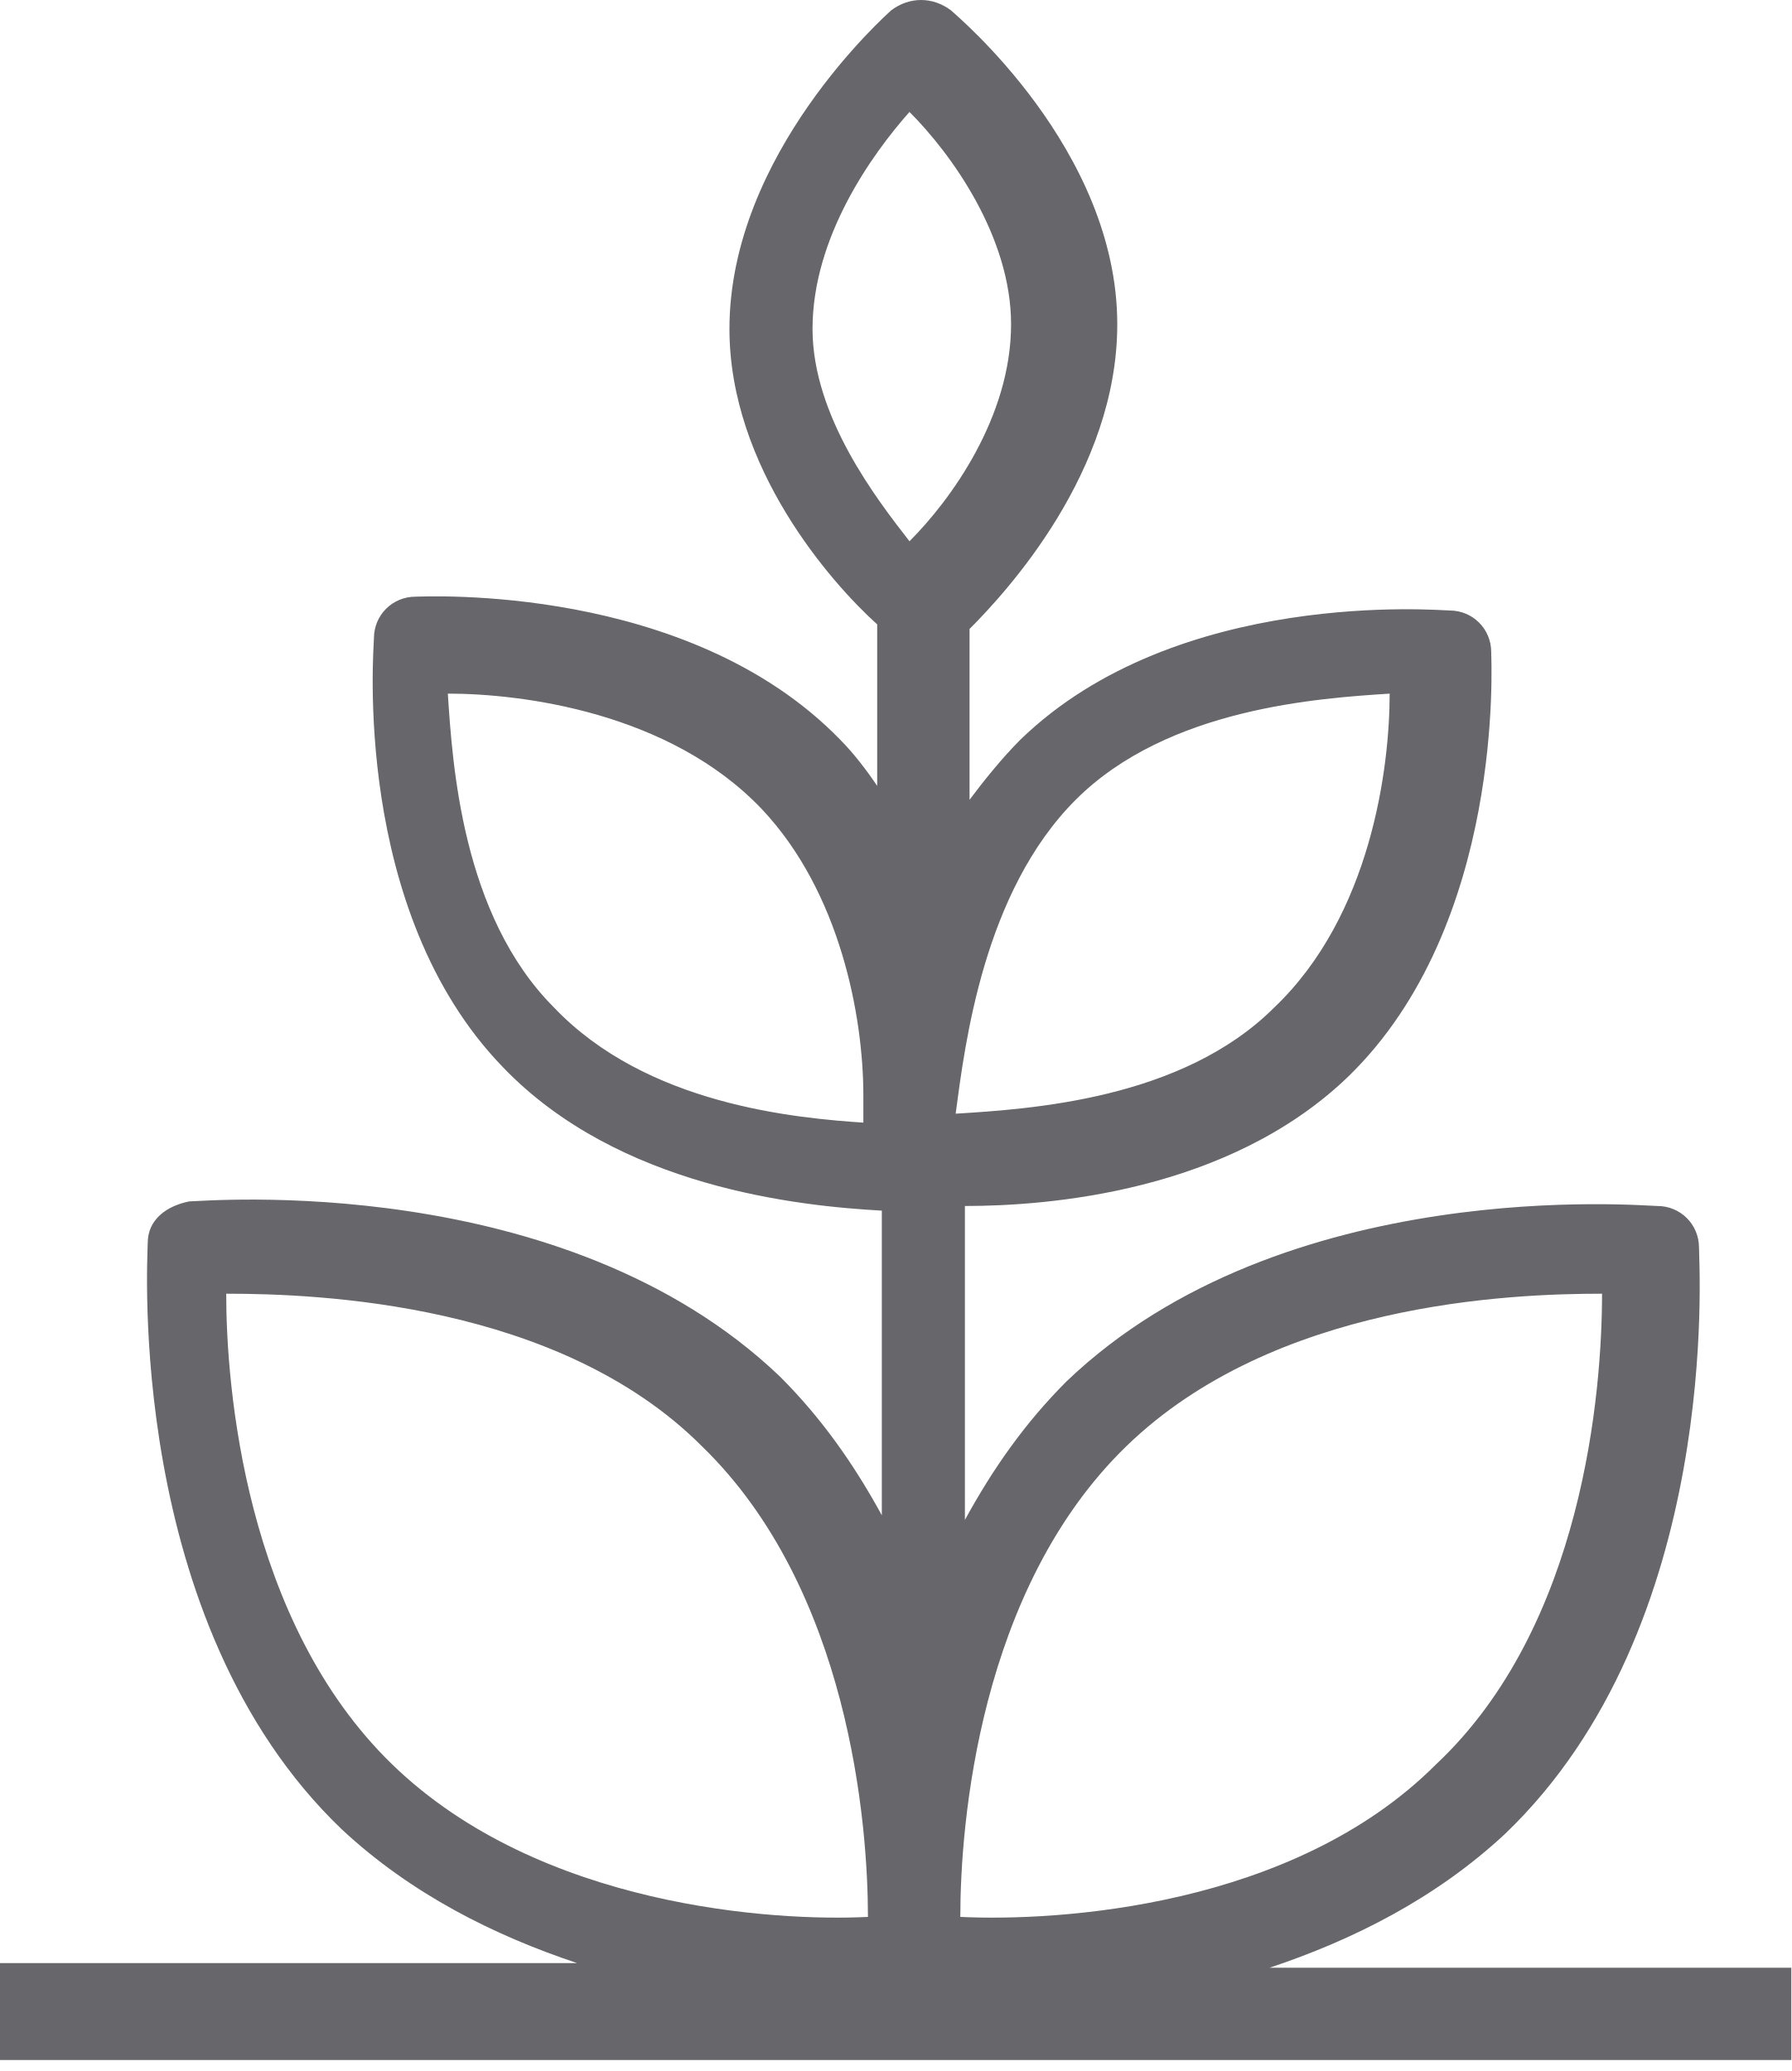
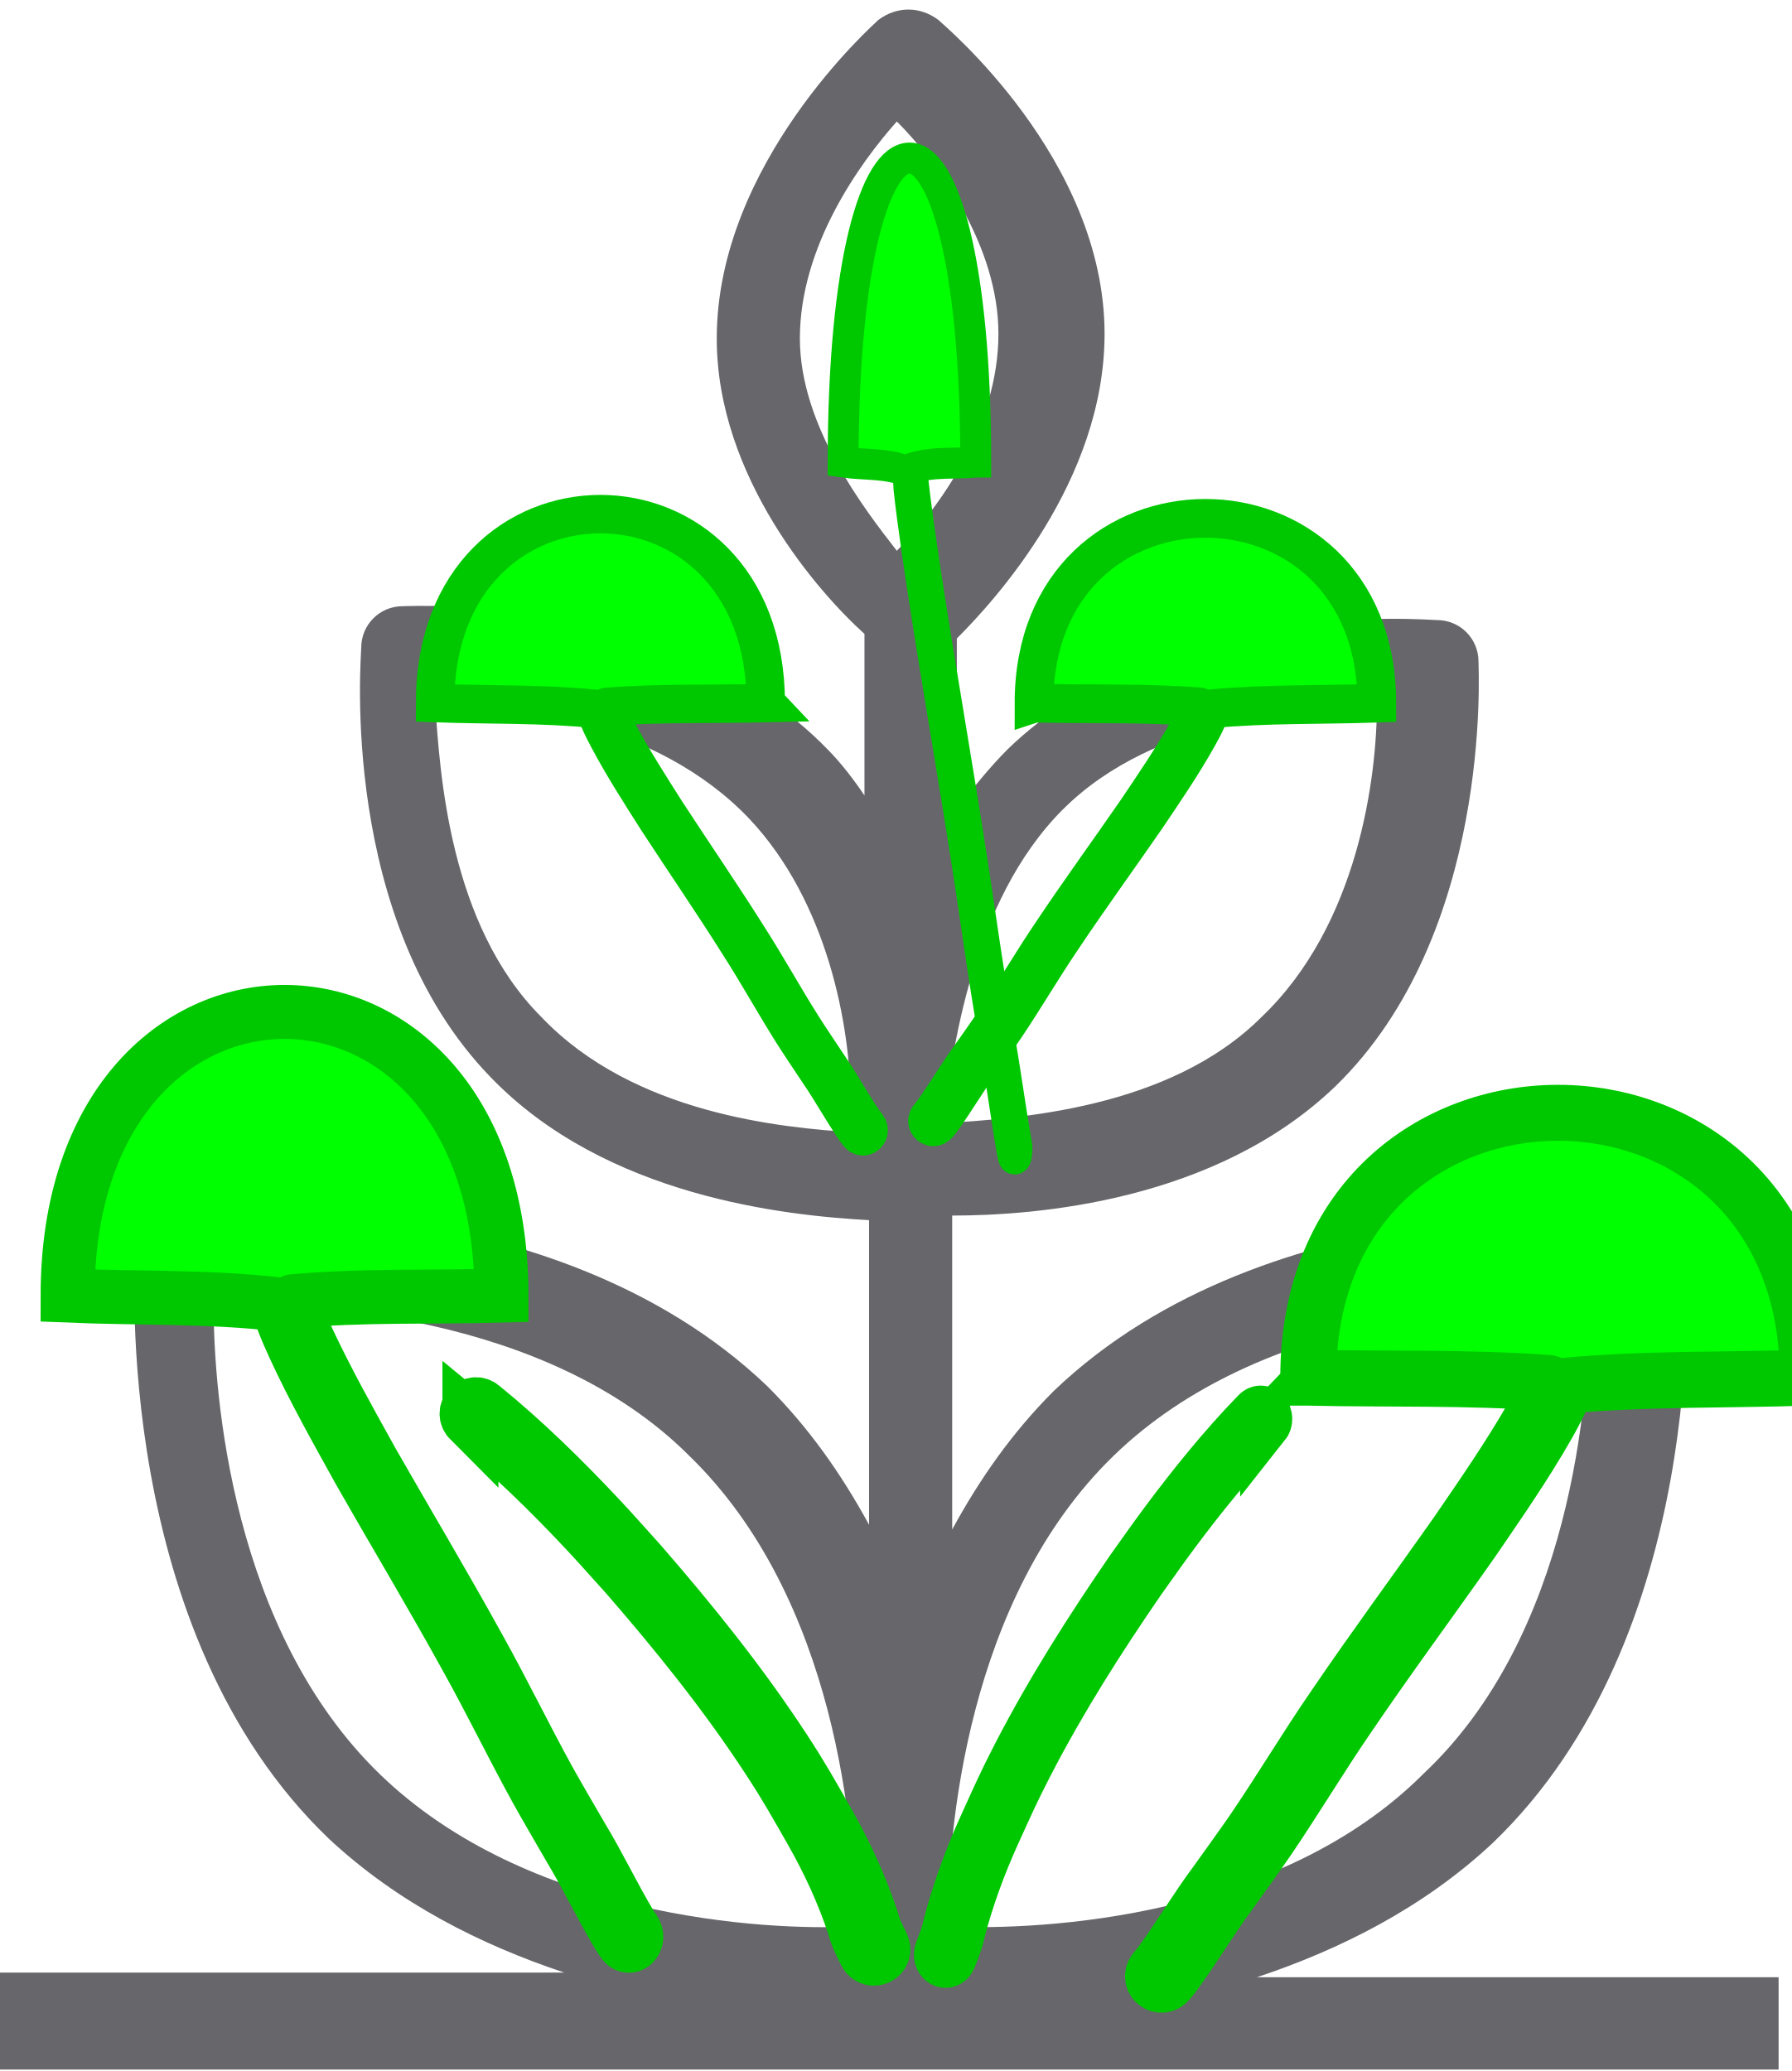
- <svg xmlns="http://www.w3.org/2000/svg" width="32" height="37" viewBox="0 0 32 37" fill="none">
-   <path d="M19.216 14.289C20.866 12.639 23.588 12.474 24.825 12.392C24.825 13.711 24.495 16.351 22.763 18C21.113 19.649 18.392 19.814 17.072 19.897C17.237 18.66 17.567 15.938 19.216 14.289ZM7.01 31.526C4.371 28.969 4.041 24.763 4.041 23.113C5.691 23.113 9.979 23.278 12.536 25.835C15.175 28.392 15.505 32.598 15.505 34.247C13.856 34.33 9.649 34.083 7.01 31.526ZM15.505 20.062C14.186 19.979 11.546 19.732 9.897 18C8.247 16.351 8.082 13.629 8 12.392C9.32 12.392 11.959 12.722 13.608 14.454C15.01 15.938 15.423 18.165 15.423 19.567V20.062H15.505ZM14.515 5.876C14.515 4.227 15.588 2.742 16.247 2C16.99 2.742 18.062 4.227 18.062 5.794C18.062 7.443 16.99 8.928 16.247 9.67C15.67 8.928 14.515 7.443 14.515 5.876ZM17.155 34.247C17.155 32.598 17.485 28.392 20.124 25.835C22.763 23.278 26.969 23.113 28.619 23.113C28.619 24.845 28.289 29.052 25.649 31.526C23.093 34.083 18.887 34.33 17.155 34.247ZM0 36.804H32V35.155H22.68C24.165 34.66 25.649 33.917 26.887 32.763C30.763 29.052 30.351 22.619 30.351 22.289C30.351 21.876 30.021 21.546 29.608 21.546C29.361 21.546 22.928 20.969 19.052 24.68C18.309 25.423 17.732 26.247 17.237 27.155V21.546C18.722 21.546 21.938 21.299 24.082 19.237C26.887 16.515 26.639 11.814 26.639 11.649C26.639 11.237 26.309 10.907 25.897 10.907C25.732 10.907 21.031 10.495 18.227 13.216C17.897 13.546 17.567 13.959 17.32 14.289V11.237C17.979 10.577 19.959 8.433 19.959 5.794C19.959 2.66 17.072 0.268 16.99 0.186C16.66 -0.062 16.247 -0.062 15.918 0.186C15.835 0.268 13.031 2.742 13.031 5.876C13.031 8.351 14.845 10.412 15.67 11.155V14.041C15.505 13.794 15.258 13.464 15.01 13.216C12.289 10.412 7.588 10.66 7.423 10.66C7.01 10.66 6.68 10.99 6.68 11.402C6.68 11.567 6.268 16.268 8.99 19.072C11.052 21.216 14.268 21.546 15.753 21.629V27.072C15.258 26.165 14.68 25.34 13.938 24.598C10.062 20.887 3.629 21.464 3.381 21.464C2.969 21.546 2.639 21.794 2.639 22.206C2.639 22.454 2.227 28.969 6.103 32.68C7.34 33.835 8.825 34.577 10.309 35.072H0V36.804Z" fill="#66666B" />
+ <svg xmlns="http://www.w3.org/2000/svg" width="32" height="37" viewBox="0 0 32 37" fill="none" version="1.1" id="svg4">
+   <defs id="defs8" />
+   <path d="m 18.99,14.459 c 1.649,-1.649 4.371,-1.815 5.608,-1.897 0,1.319 -0.33,3.959 -2.062,5.608 -1.649,1.649 -4.371,1.814 -5.691,1.897 0.165,-1.237 0.495,-3.959 2.144,-5.608 z m -12.206,17.237 c -2.639,-2.557 -2.969,-6.763 -2.969,-8.412 1.649,0 5.938,0.165 8.495,2.722 2.639,2.557 2.969,6.763 2.969,8.412 -1.649,0.083 -5.856,-0.165 -8.495,-2.722 z m 8.495,-11.464 c -1.32,-0.083 -3.959,-0.33 -5.608,-2.062 -1.649,-1.649 -1.814,-4.371 -1.897,-5.608 1.32,0 3.959,0.33 5.608,2.062 1.402,1.484 1.815,3.711 1.815,5.113 v 0.495 z m -0.99,-14.186 c 0,-1.649 1.072,-3.134 1.732,-3.876 0.742,0.742 1.815,2.227 1.815,3.794 0,1.649 -1.072,3.134 -1.815,3.876 -0.577,-0.742 -1.732,-2.227 -1.732,-3.794 z m 2.639,28.371 c 0,-1.649 0.33,-5.856 2.969,-8.412 2.639,-2.557 6.845,-2.722 8.495,-2.722 0,1.732 -0.33,5.938 -2.969,8.412 -2.557,2.557 -6.763,2.804 -8.495,2.722 z m -17.155,2.557 H 31.773 v -1.649 h -9.32 c 1.484,-0.495 2.969,-1.237 4.206,-2.392 3.876,-3.711 3.464,-10.144 3.464,-10.474 0,-0.412 -0.33,-0.742 -0.742,-0.742 -0.247,0 -6.68,-0.577 -10.557,3.134 -0.742,0.742 -1.319,1.567 -1.814,2.474 v -5.608 c 1.484,0 4.701,-0.247 6.845,-2.309 2.804,-2.722 2.557,-7.423 2.557,-7.588 0,-0.412 -0.33,-0.742 -0.742,-0.742 -0.165,0 -4.866,-0.412 -7.67,2.309 -0.33,0.33 -0.66,0.742 -0.907,1.072 v -3.052 c 0.66,-0.66 2.639,-2.804 2.639,-5.443 0,-3.134 -2.887,-5.526 -2.969,-5.608 -0.33,-0.247 -0.742,-0.247 -1.072,0 -0.082,0.082 -2.887,2.557 -2.887,5.691 0,2.474 1.815,4.536 2.639,5.278 v 2.887 c -0.165,-0.247 -0.412,-0.577 -0.66,-0.825 -2.722,-2.804 -7.423,-2.557 -7.588,-2.557 -0.412,0 -0.742,0.33 -0.742,0.742 0,0.165 -0.412,4.866 2.309,7.67 2.062,2.144 5.278,2.474 6.763,2.557 v 5.443 c -0.495,-0.907 -1.072,-1.732 -1.815,-2.474 -3.876,-3.711 -10.309,-3.134 -10.557,-3.134 -0.412,0.083 -0.742,0.33 -0.742,0.742 0,0.247 -0.412,6.763 3.464,10.474 1.237,1.155 2.722,1.897 4.206,2.392 H -0.227 Z" fill="#66666b" id="path2" />
+   <path style="fill:#00ff00;stroke:#00c800;stroke-width:0.89" id="path943" d="m 22.599,25.463 c -0.583,0.603 -1.124,1.269 -1.639,1.963 -0.198,0.266 -0.388,0.54 -0.582,0.81 -0.717,1.042 -1.404,2.12 -2.002,3.276 -0.263,0.509 -0.369,0.755 -0.602,1.266 -0.249,0.552 -0.463,1.129 -0.619,1.734 -0.033,0.164 -0.095,0.313 -0.153,0.464 -0.075,0.192 -0.29,0.059 -0.215,-0.133 v 0 c 0.054,-0.138 0.112,-0.274 0.141,-0.424 0.162,-0.624 0.381,-1.22 0.639,-1.791 0.237,-0.52 0.343,-0.768 0.611,-1.286 0.605,-1.168 1.299,-2.256 2.023,-3.308 0.196,-0.273 0.388,-0.55 0.588,-0.818 0.516,-0.694 1.057,-1.363 1.641,-1.965 0.12,-0.151 0.289,0.063 0.169,0.214 z" />
+   <path style="fill:#00ff00;stroke:#00c800" id="path943-8" d="m 8.404,25.369 c 0.736,0.603 1.419,1.269 2.069,1.963 0.25,0.266 0.49,0.54 0.735,0.81 0.905,1.042 1.773,2.12 2.528,3.276 0.333,0.509 0.466,0.755 0.76,1.266 0.315,0.552 0.584,1.129 0.782,1.734 0.041,0.164 0.12,0.313 0.194,0.464 0.094,0.192 0.366,0.059 0.271,-0.133 v 0 c -0.068,-0.138 -0.141,-0.274 -0.178,-0.424 -0.204,-0.624 -0.481,-1.22 -0.807,-1.791 -0.299,-0.52 -0.433,-0.768 -0.772,-1.286 -0.764,-1.168 -1.64,-2.256 -2.554,-3.308 -0.247,-0.273 -0.49,-0.55 -0.742,-0.818 -0.651,-0.694 -1.334,-1.363 -2.072,-1.965 -0.151,-0.151 -0.365,0.063 -0.214,0.214 z" />
+   <path style="fill:#00ff00;stroke:#00c800" id="path945" d="m 23.372,24.613 c 1.431,0.032 2.865,-0.011 4.292,0.095 0.077,0.006 -0.049,0.147 -0.082,0.217 -0.068,0.141 -0.142,0.278 -0.22,0.414 -0.401,0.697 -0.859,1.359 -1.313,2.022 -0.735,1.047 -1.496,2.076 -2.215,3.135 -0.496,0.72 -0.943,1.471 -1.434,2.193 -0.156,0.229 -0.506,0.715 -0.676,0.952 -0.354,0.475 -0.654,0.988 -1.005,1.465 -0.027,0.033 -0.054,0.065 -0.081,0.098 -0.136,0.165 0.098,0.357 0.233,0.192 v 0 c 0.03,-0.037 0.061,-0.074 0.091,-0.111 0.352,-0.478 0.653,-0.991 1.007,-1.468 0.176,-0.246 0.522,-0.725 0.683,-0.963 0.49,-0.721 0.937,-1.471 1.431,-2.19 0.718,-1.059 1.48,-2.087 2.214,-3.134 0.46,-0.672 0.926,-1.343 1.331,-2.051 0.084,-0.147 0.165,-0.297 0.237,-0.451 0.04,-0.087 0.001,-0.261 0.096,-0.27 1.439,-0.135 2.888,-0.097 4.333,-0.145 0,-6.309 -8.923,-6.309 -8.923,0 z" />
+   <path style="fill:#00ff00;stroke:#00c800;stroke-width:0.552" id="path945-2" d="m 17.43,8.256 c -0.38,0.036 -0.761,-0.013 -1.14,0.109 -0.02,0.007 0.013,0.169 0.022,0.249 0.018,0.162 0.038,0.32 0.058,0.475 0.107,0.8 0.228,1.56 0.349,2.321 0.195,1.202 0.397,2.384 0.588,3.599 0.132,0.826 0.25,1.688 0.381,2.518 0.041,0.263 0.134,0.821 0.18,1.093 0.094,0.545 0.174,1.134 0.267,1.681 0.007,0.038 0.014,0.075 0.021,0.113 0.036,0.19 -0.026,0.41 -0.062,0.221 v 0 c -0.008,-0.042 -0.016,-0.085 -0.024,-0.127 -0.093,-0.549 -0.173,-1.138 -0.267,-1.685 -0.047,-0.282 -0.139,-0.832 -0.181,-1.105 -0.13,-0.828 -0.249,-1.689 -0.38,-2.514 -0.191,-1.215 -0.393,-2.396 -0.588,-3.598 -0.122,-0.772 -0.246,-1.542 -0.353,-2.355 -0.022,-0.169 -0.044,-0.341 -0.063,-0.518 -0.011,-0.1 -2.93e-4,-0.3 -0.026,-0.31 -0.382,-0.155 -0.767,-0.111 -1.15,-0.167 0,-7.243 2.369,-7.243 2.369,0 z" />
+   <path style="fill:#00ff00;stroke:#00c800;stroke-width:0.692" id="path945-8" d="m 18.475,12.562 c 0.982,0.022 1.966,-0.008 2.945,0.066 0.053,0.004 -0.033,0.103 -0.056,0.151 -0.046,0.098 -0.098,0.194 -0.151,0.289 -0.275,0.486 -0.589,0.948 -0.901,1.411 -0.504,0.731 -1.027,1.449 -1.52,2.188 -0.34,0.502 -0.647,1.026 -0.984,1.531 -0.107,0.16 -0.347,0.499 -0.464,0.665 -0.243,0.332 -0.448,0.689 -0.69,1.022 -0.019,0.023 -0.037,0.046 -0.056,0.068 -0.093,0.115 0.067,0.249 0.16,0.134 v 0 c 0.021,-0.026 0.042,-0.052 0.062,-0.077 0.241,-0.334 0.448,-0.692 0.691,-1.024 0.121,-0.171 0.358,-0.506 0.469,-0.672 0.336,-0.503 0.643,-1.027 0.982,-1.528 0.493,-0.739 1.015,-1.456 1.519,-2.187 0.316,-0.469 0.636,-0.937 0.913,-1.431 0.058,-0.103 0.114,-0.207 0.162,-0.315 0.028,-0.061 7.55e-4,-0.182 0.066,-0.189 0.987,-0.094 1.982,-0.068 2.973,-0.101 0,-4.403 -6.123,-4.403 -6.123,0 z" />
+   <path style="fill:#00ff00;stroke:#00c800;stroke-width:0.965" id="path945-1" d="m 8.958,23.147 c -1.243,0.034 -2.488,-0.012 -3.728,0.101 -0.067,0.006 0.042,0.158 0.071,0.232 0.059,0.151 0.123,0.298 0.191,0.443 0.349,0.747 0.746,1.455 1.14,2.165 0.639,1.122 1.3,2.224 1.924,3.358 0.43,0.771 0.819,1.575 1.245,2.349 0.135,0.246 0.44,0.766 0.587,1.02 0.308,0.509 0.568,1.058 0.873,1.569 0.023,0.035 0.047,0.07 0.07,0.105 0.118,0.177 -0.085,0.383 -0.203,0.206 v 0 c -0.026,-0.04 -0.053,-0.079 -0.079,-0.119 -0.306,-0.512 -0.567,-1.061 -0.875,-1.572 C 10.023,32.742 9.723,32.229 9.583,31.974 9.157,31.201 8.769,30.398 8.34,29.629 7.716,28.495 7.054,27.394 6.416,26.272 6.017,25.552 5.612,24.834 5.261,24.075 5.188,23.917 5.117,23.757 5.055,23.592 c -0.035,-0.093 -9.555e-4,-0.28 -0.084,-0.289 -1.25,-0.145 -2.509,-0.104 -3.763,-0.156 0,-6.757 7.75,-6.757 7.75,0 z" />
+   <path style="fill:#00ff00;stroke:#00c800;stroke-width:0.687" id="path945-1-8" d="m 13.68,12.562 c -0.947,0.022 -1.896,-0.008 -2.841,0.067 -0.051,0.004 0.032,0.105 0.054,0.155 0.045,0.101 0.094,0.199 0.146,0.295 0.266,0.497 0.568,0.969 0.869,1.442 0.487,0.747 0.991,1.481 1.466,2.237 0.328,0.513 0.624,1.049 0.949,1.565 0.103,0.164 0.335,0.51 0.448,0.68 0.234,0.339 0.433,0.705 0.665,1.045 0.018,0.023 0.036,0.047 0.054,0.07 0.09,0.118 -0.065,0.255 -0.155,0.137 v 0 c -0.02,-0.026 -0.04,-0.053 -0.06,-0.079 -0.233,-0.341 -0.432,-0.707 -0.667,-1.047 -0.117,-0.175 -0.345,-0.517 -0.452,-0.687 -0.324,-0.515 -0.62,-1.05 -0.948,-1.562 -0.475,-0.755 -0.979,-1.489 -1.466,-2.236 -0.305,-0.48 -0.613,-0.958 -0.881,-1.464 -0.056,-0.105 -0.11,-0.212 -0.157,-0.322 -0.027,-0.062 -7.28e-4,-0.186 -0.064,-0.193 -0.952,-0.096 -1.912,-0.069 -2.868,-0.104 0,-4.501 5.907,-4.501 5.907,0 z" />
</svg>
